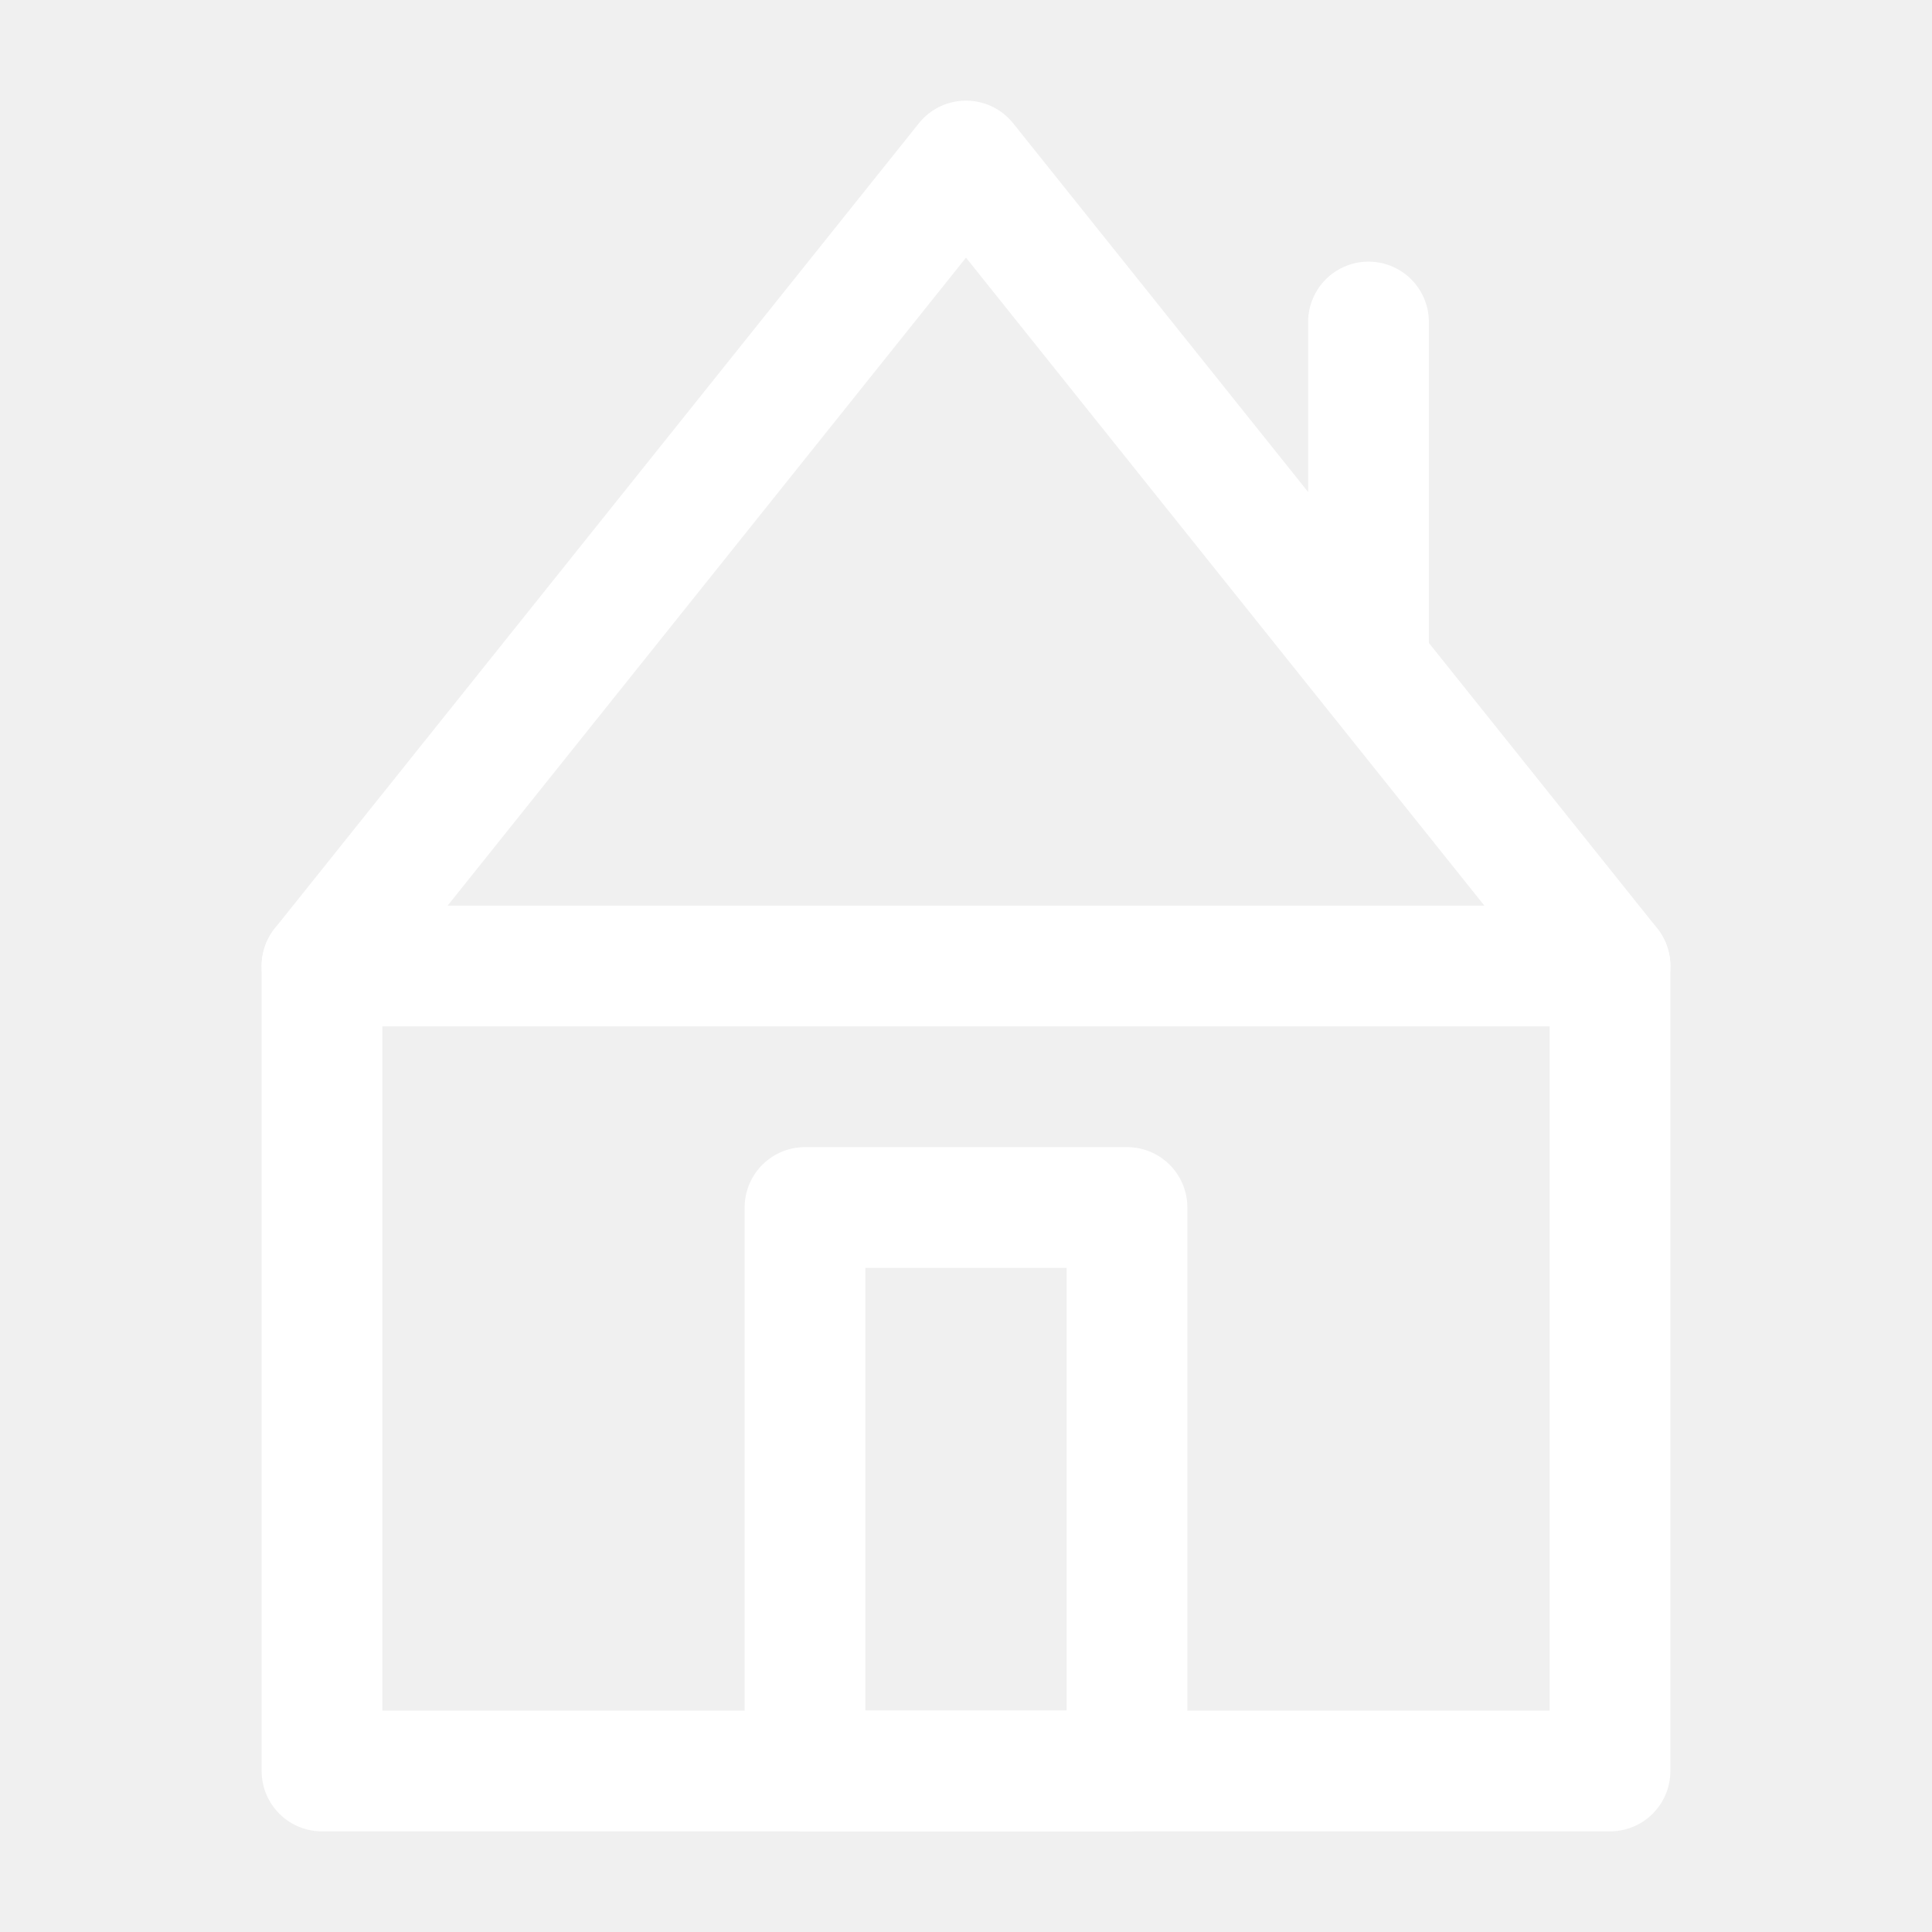
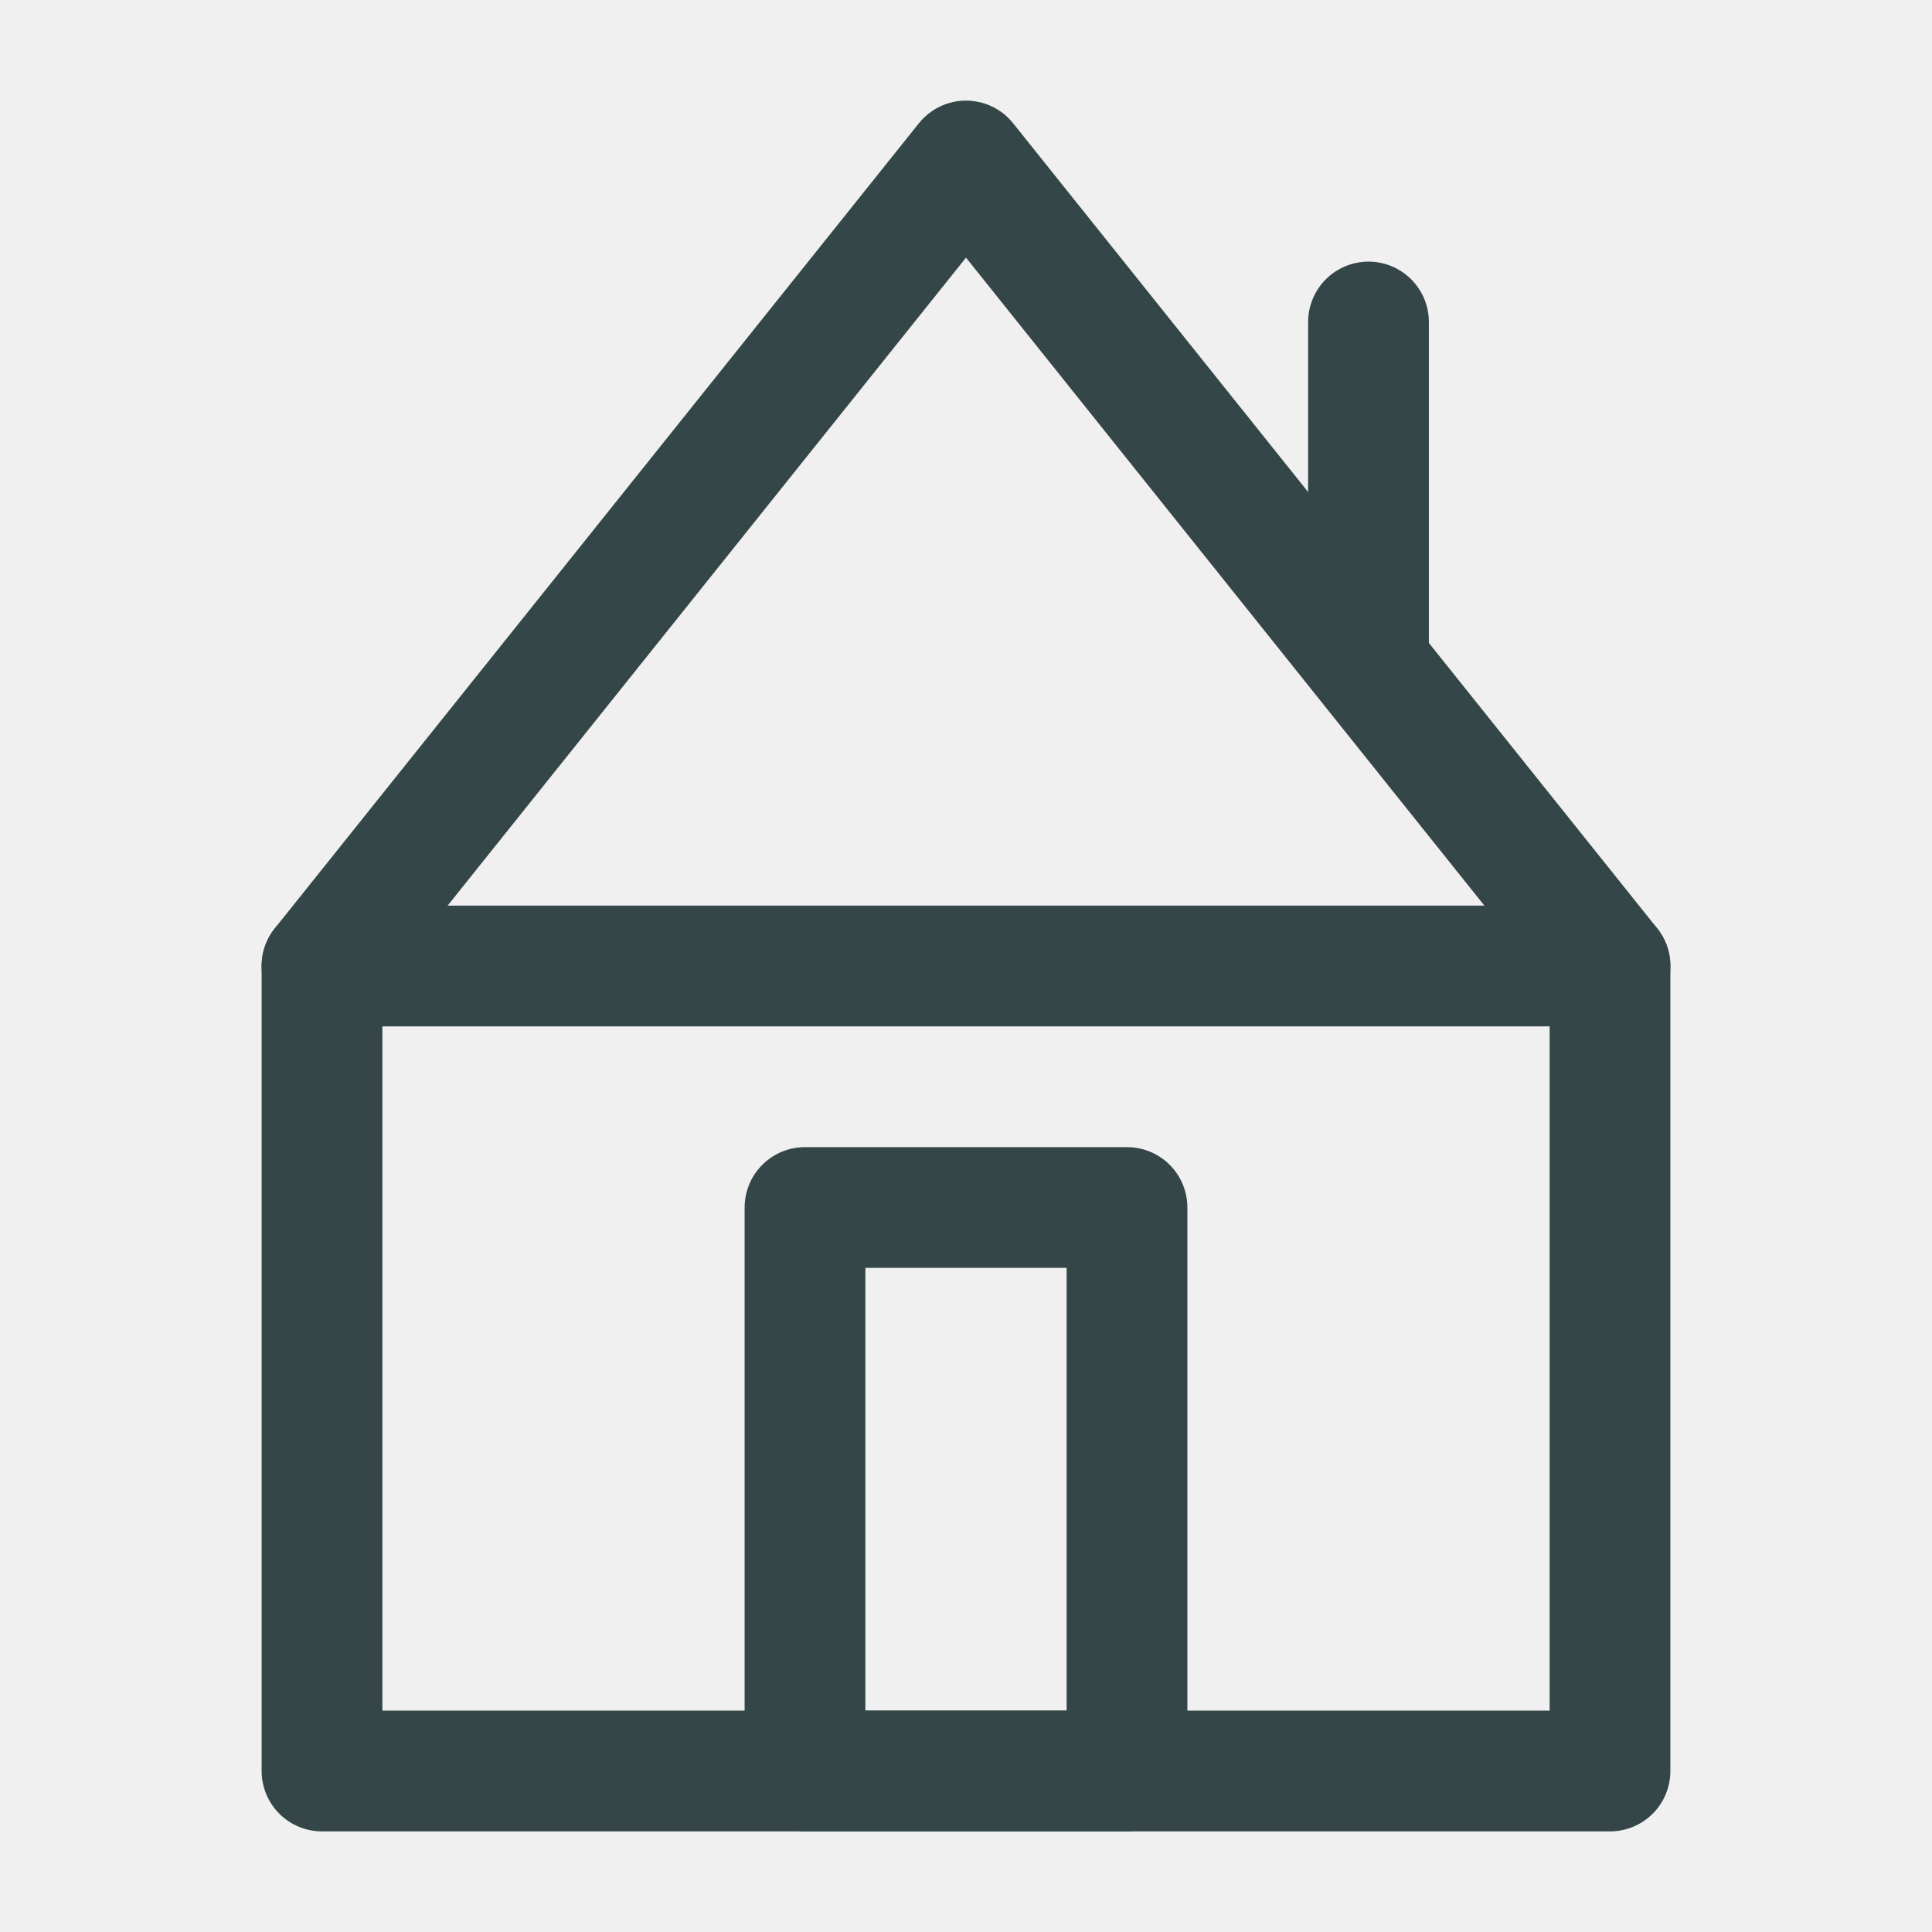
- <svg xmlns="http://www.w3.org/2000/svg" viewBox="0 0 24 24" fill="none" stroke="white" stroke-width="1.5" stroke-linecap="round" stroke-linejoin="round" width="30%" height="100%">
+ <svg xmlns="http://www.w3.org/2000/svg" viewBox="0 0 24 24" fill="none" stroke="#344648" stroke-width="1.5" stroke-linecap="round" stroke-linejoin="round" width="30%" height="100%">
  <rect x="4" y="12" width="16" height="10" />
  <rect x="10" y="15" width="4" height="7" />
  <path d="M4 12L12 2 20 12" />
  <line x1="17" y1="4" x2="17" y2="8" />
</svg>
